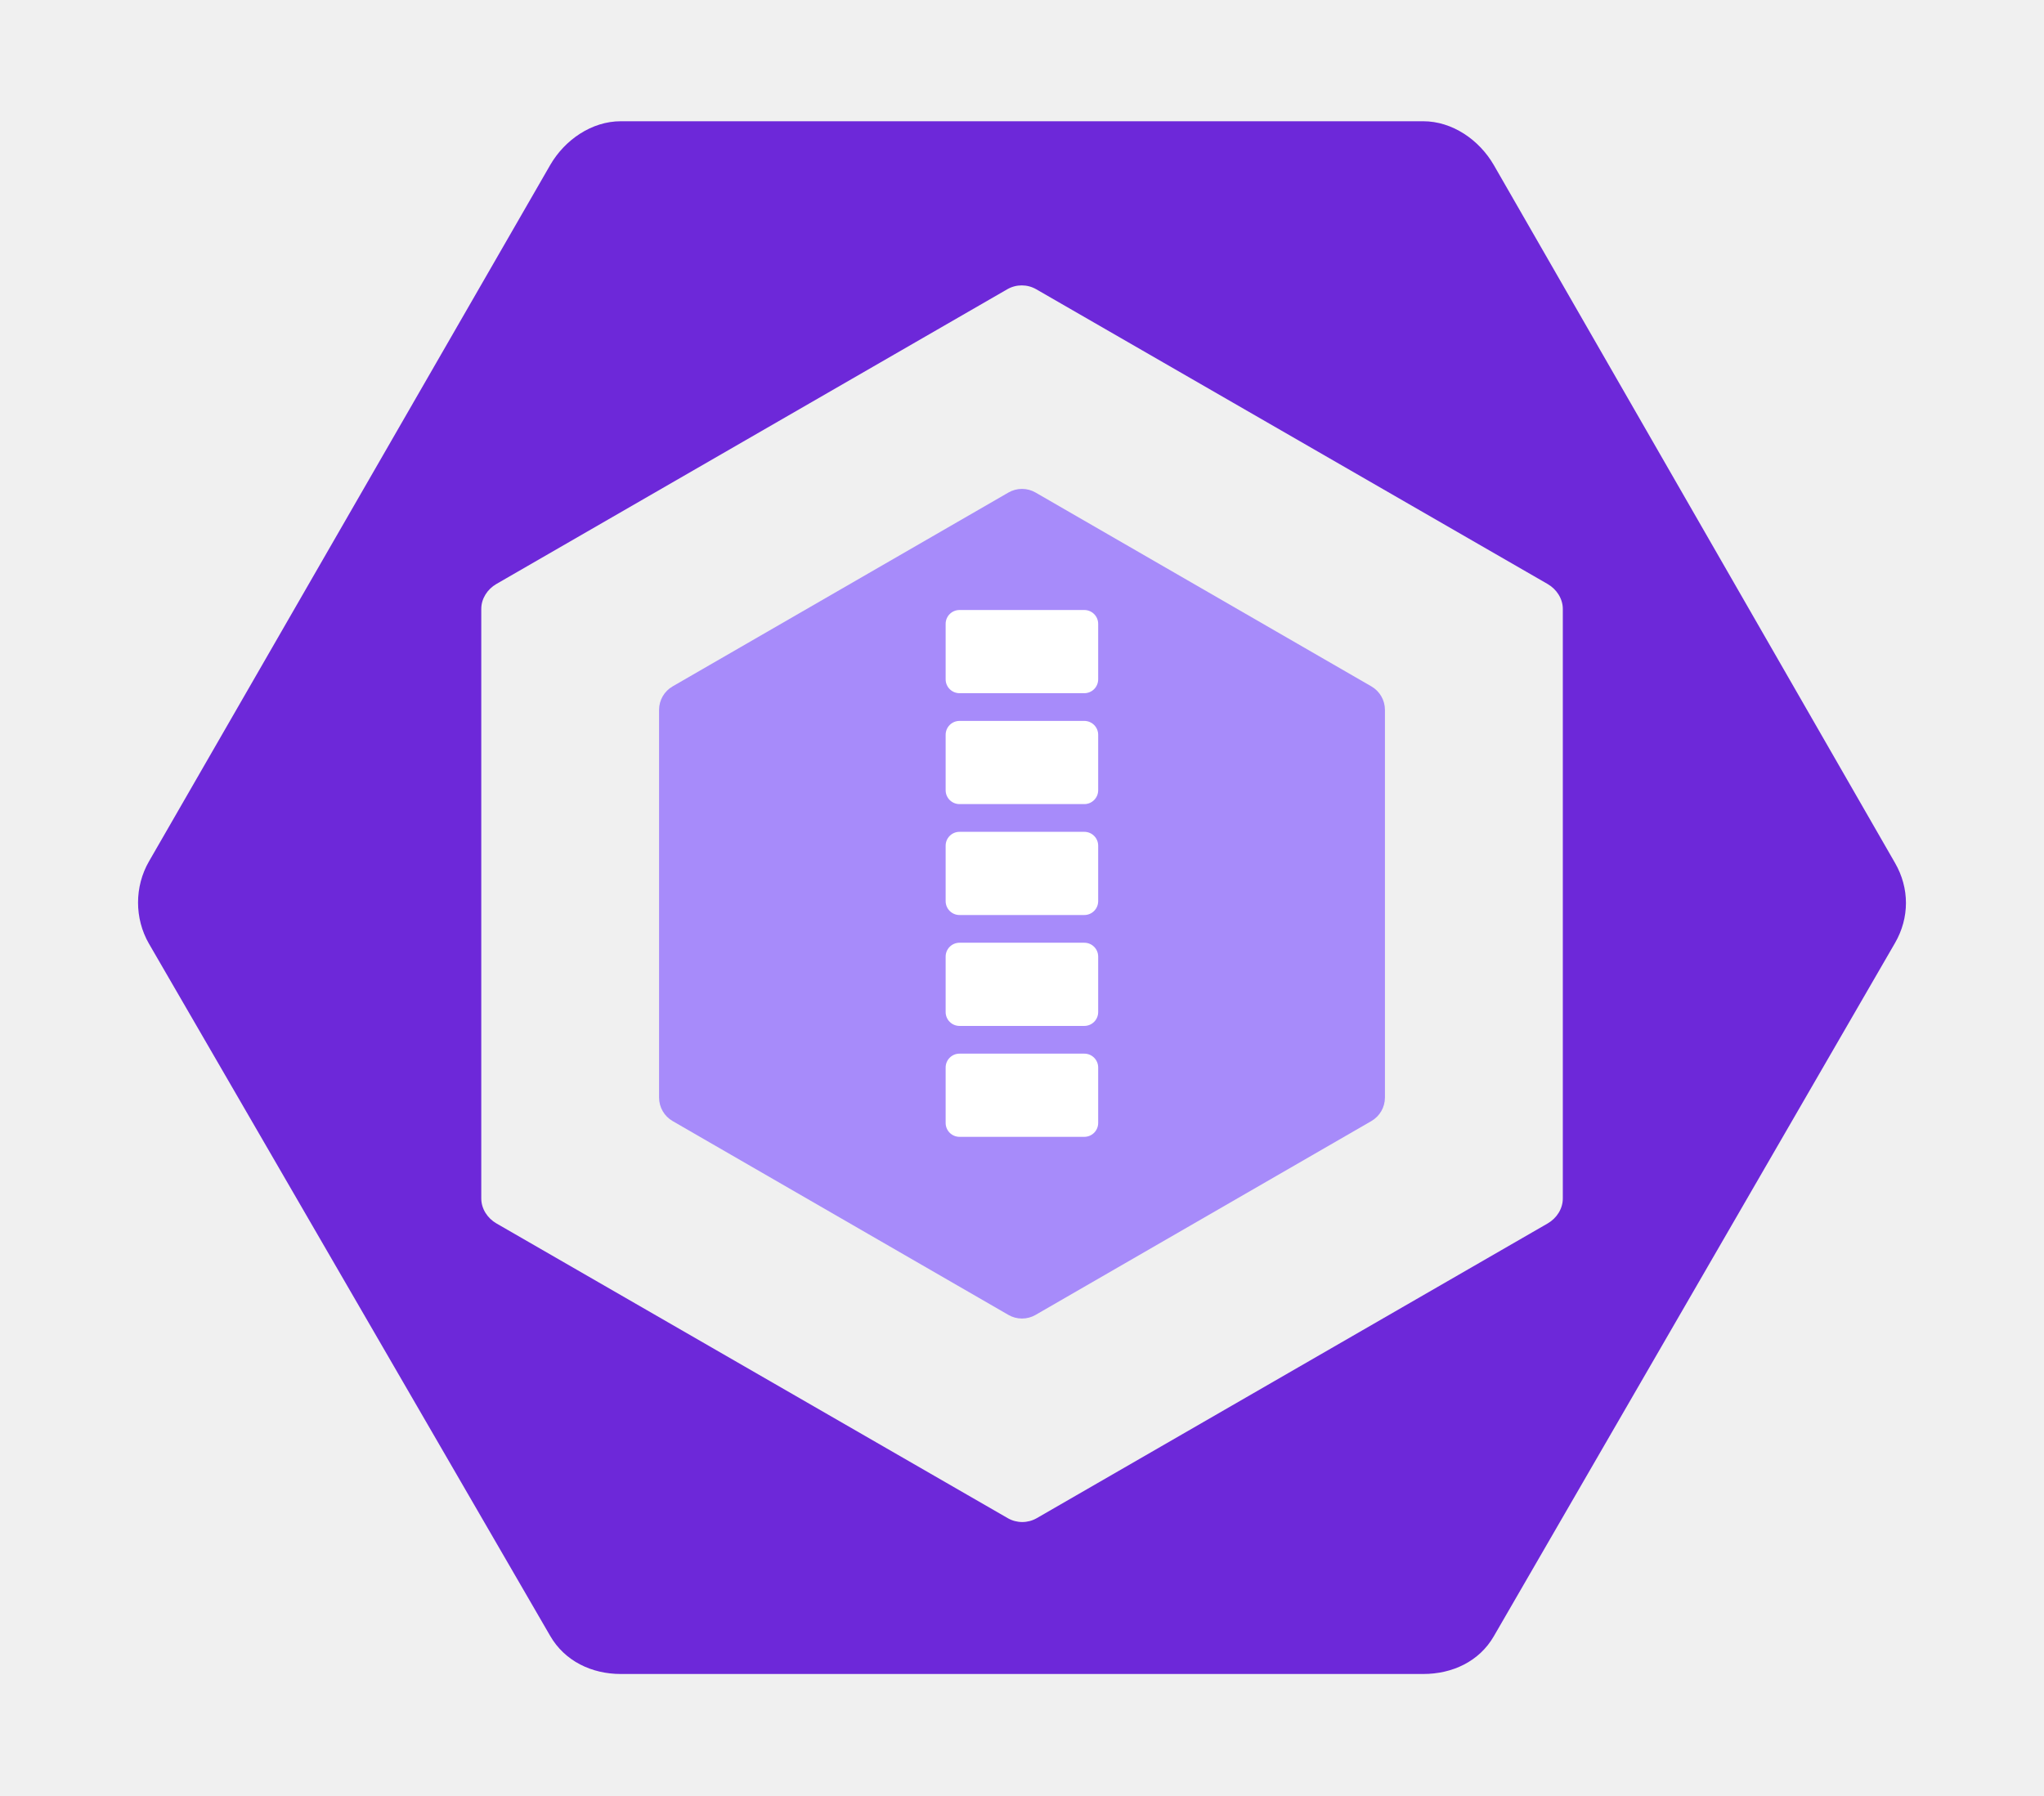
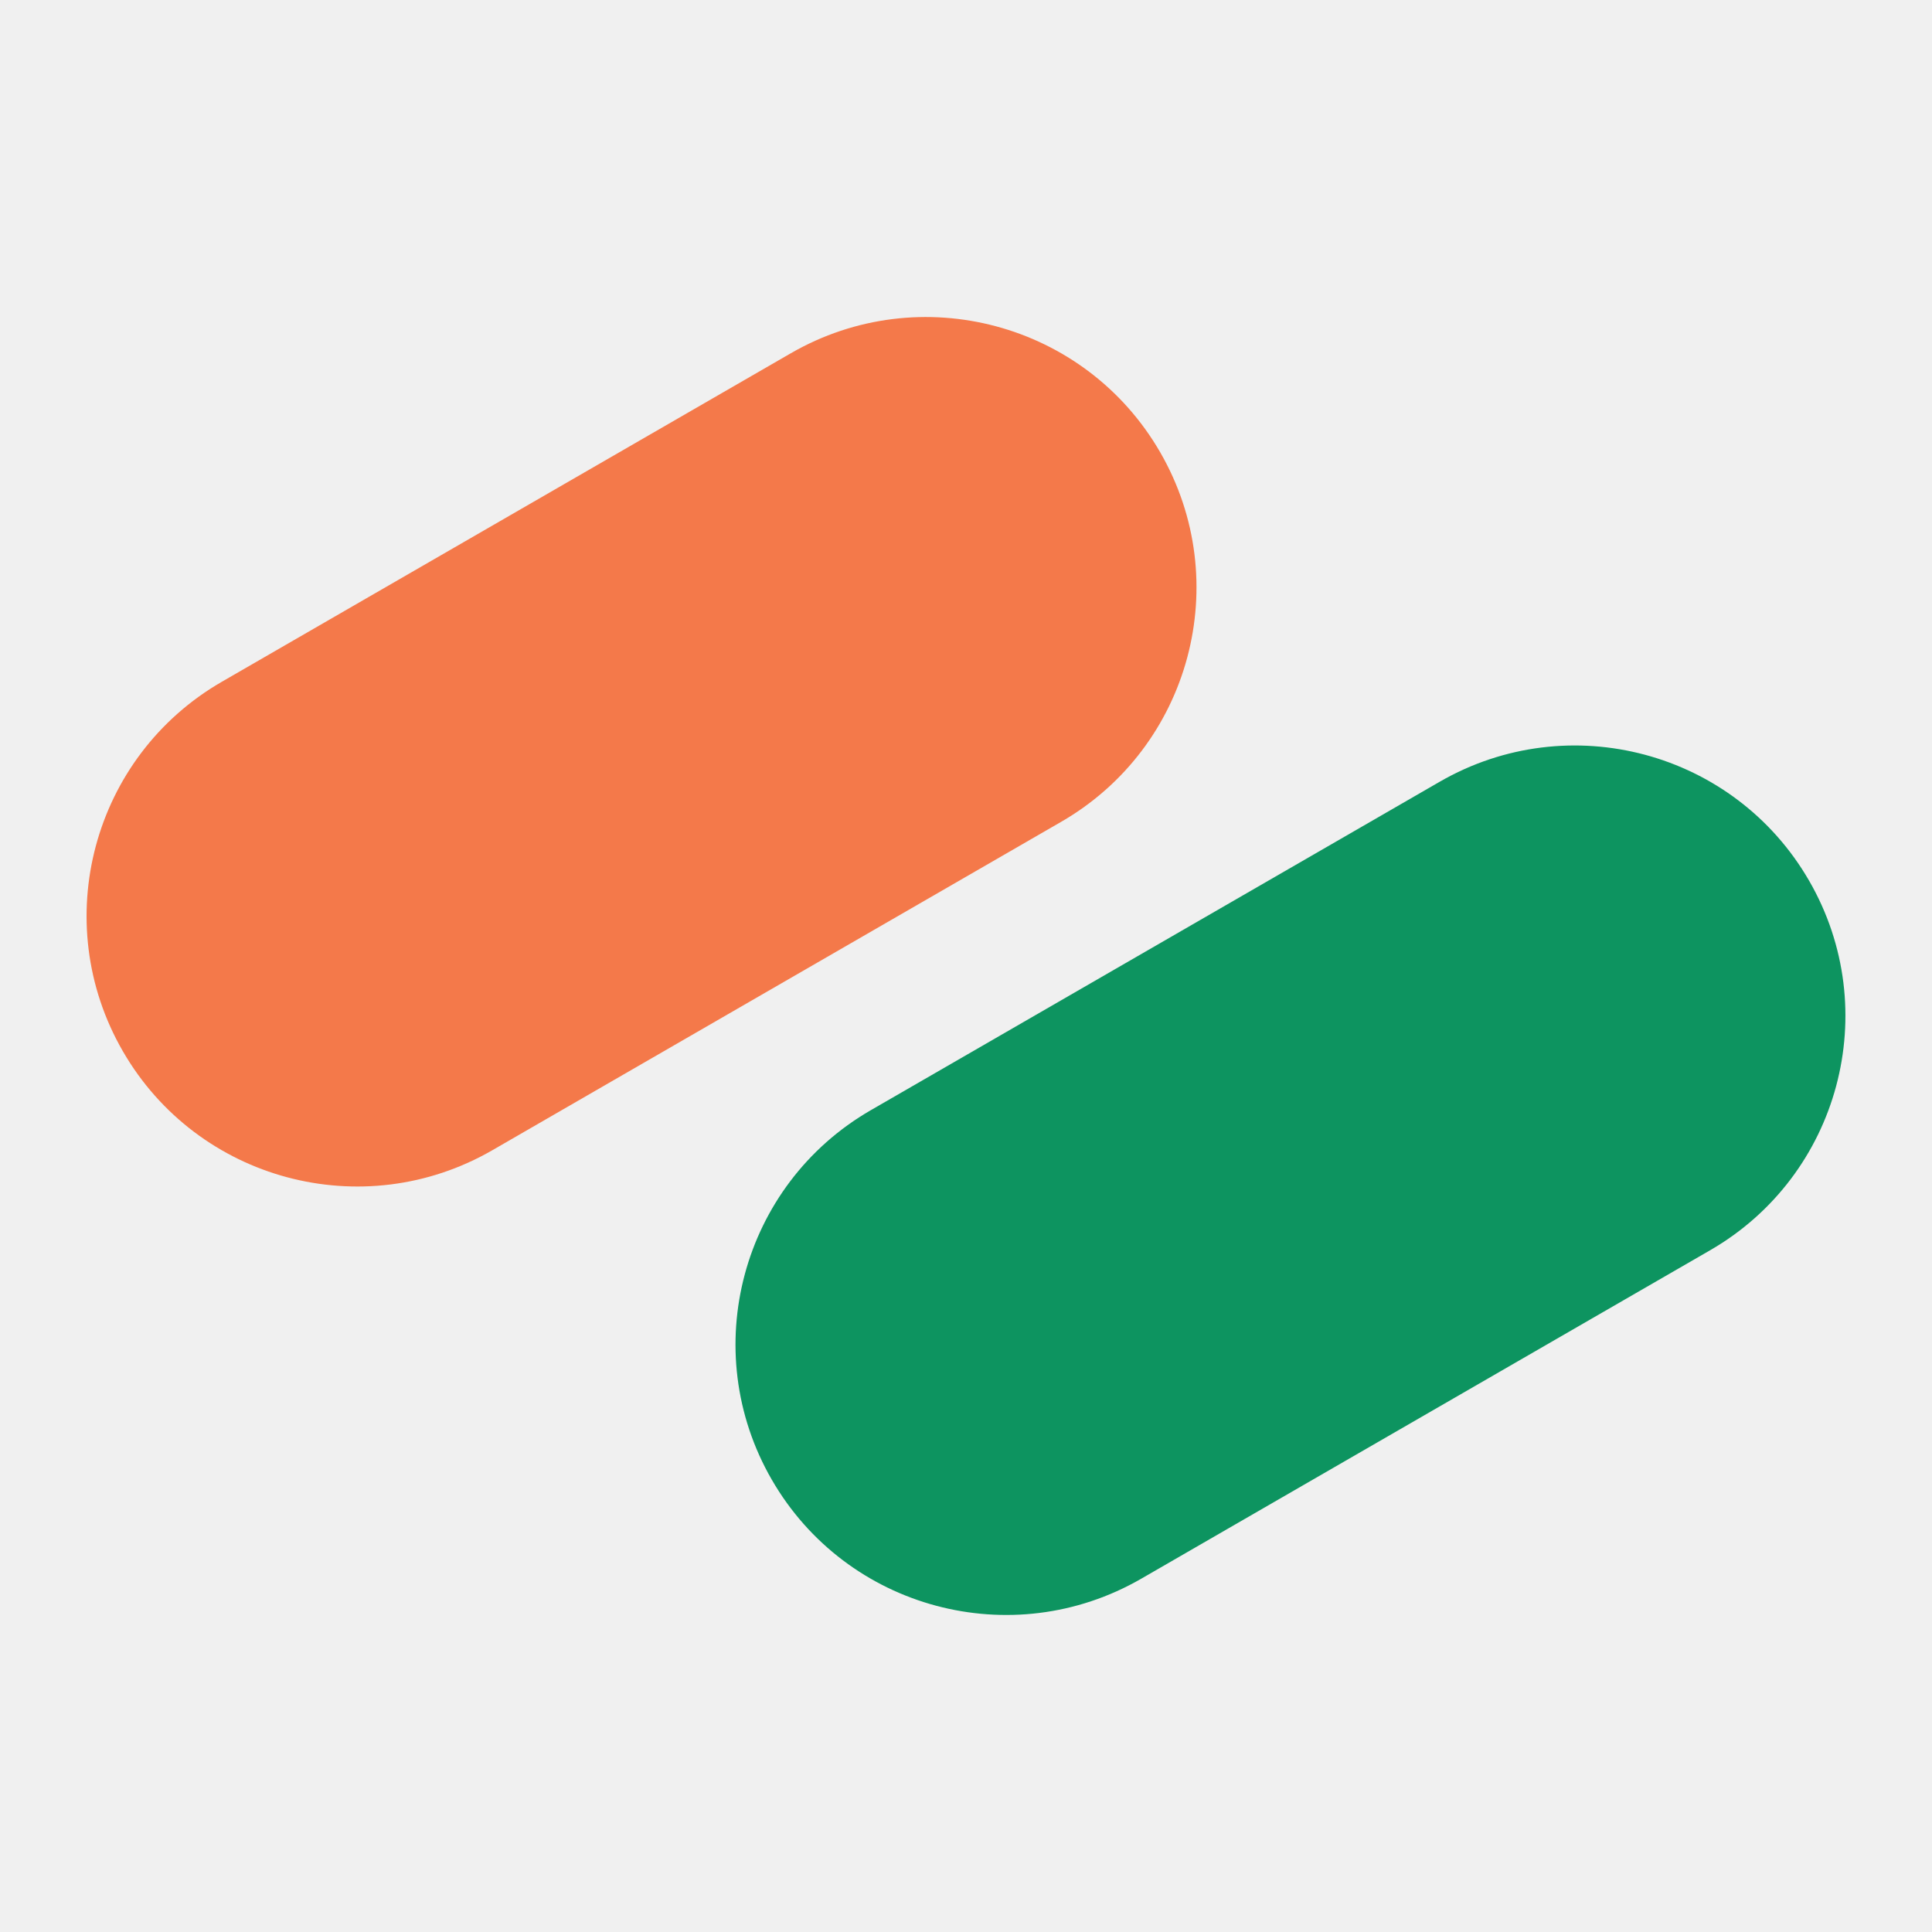
- <svg xmlns="http://www.w3.org/2000/svg" version="1.1" viewBox="0 0 294.825 258.982">
+ <svg xmlns="http://www.w3.org/2000/svg" viewBox="0 0 100 100" width="100" height="100">
  <style>
-     .outer-shape { fill: #6d28d9; }
-     .inner-shape { fill: #a78bfa; }
-     .interlace-bar { fill: #ffffff; }
+     .o { fill: #f4794a } .g { fill: #0d9460 }
+     @media (prefers-color-scheme: light) {
+       .o { fill: #a84c17 } .g { fill: #0a6b47 }
+     }
  </style>
-   <path class="inner-shape" d="m97.021 99.016 48.432-27.962c1.212-.7 2.706-.7 3.918 0l48.433 27.962a3.92 3.92 0 0 1 1.959 3.393v55.924a3.924 3.924 0 0 1-1.959 3.394l-48.433 27.962c-1.212.7-2.706.7-3.918 0l-48.432-27.962a3.92 3.92 0 0 1-1.959-3.394v-55.924a3.922 3.922 0 0 1 1.959-3.393" />
-   <path class="outer-shape" d="M273.336 124.488 215.469 23.816c-2.102-3.64-5.985-6.325-10.188-6.325H89.545c-4.204 0-8.088 2.685-10.19 6.325l-57.867 100.45c-2.102 3.641-2.102 8.236 0 11.877l57.867 99.847c2.102 3.64 5.986 5.501 10.19 5.501H205.28c4.203 0 8.087-1.805 10.188-5.446l57.867-100.01c2.104-3.639 2.104-7.907.001-11.547m-47.917 48.41c0 1.48-.891 2.849-2.174 3.59l-73.71 42.527a4.194 4.194 0 0 1-4.17 0l-73.767-42.527c-1.282-.741-2.179-2.109-2.179-3.59V87.843c0-1.481.884-2.849 2.167-3.59l73.707-42.527a4.185 4.185 0 0 1 4.168 0l73.772 42.527c1.283.741 2.186 2.109 2.186 3.59v85.055z" />
-   <g id="interlace-i">
-     <rect class="interlace-bar" x="136.4" y="88" width="22" height="12" rx="2" />
-     <rect class="interlace-bar" x="136.4" y="104" width="22" height="12" rx="2" />
-     <rect class="interlace-bar" x="136.4" y="120" width="22" height="12" rx="2" />
-     <rect class="interlace-bar" x="136.4" y="136" width="22" height="12" rx="2" />
-     <rect class="interlace-bar" x="136.4" y="152" width="22" height="12" rx="2" />
+   <g transform="rotate(-30 50 50)">
+     <rect class="o" x="10" y="18" width="62" height="28" rx="14" />
+     <rect class="g" x="28" y="54" width="62" height="28" rx="14" />
  </g>
</svg>
